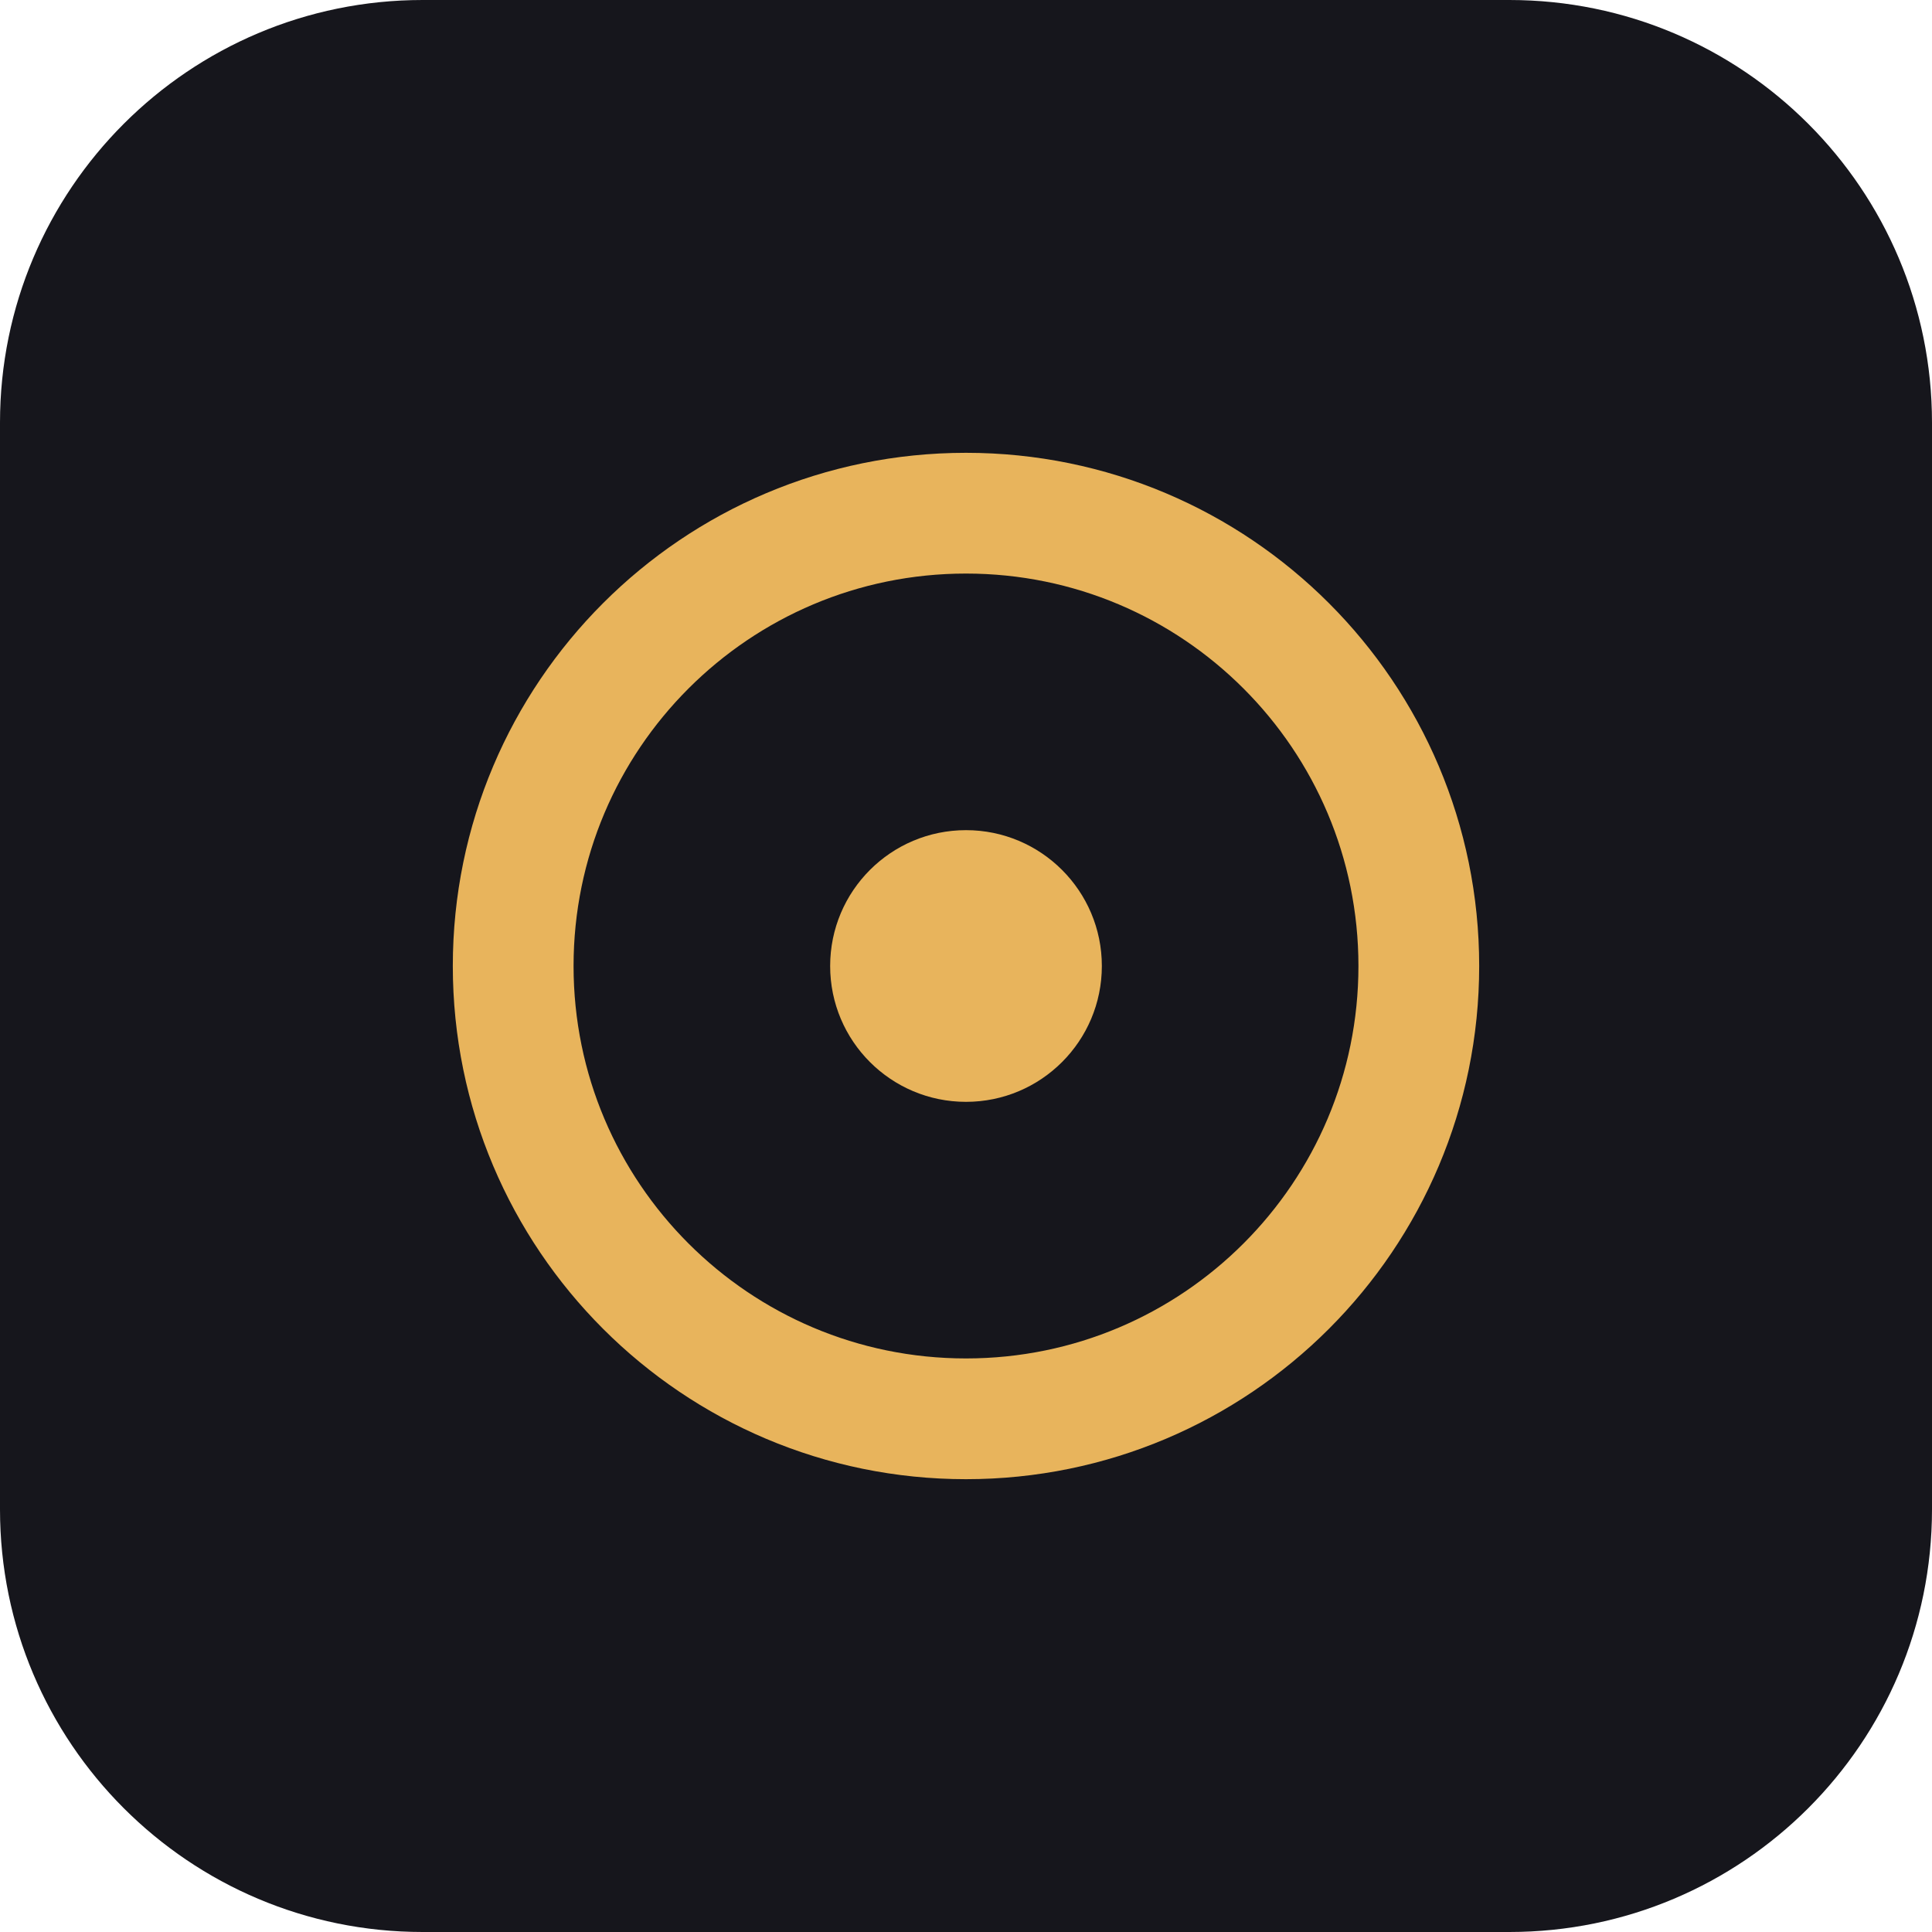
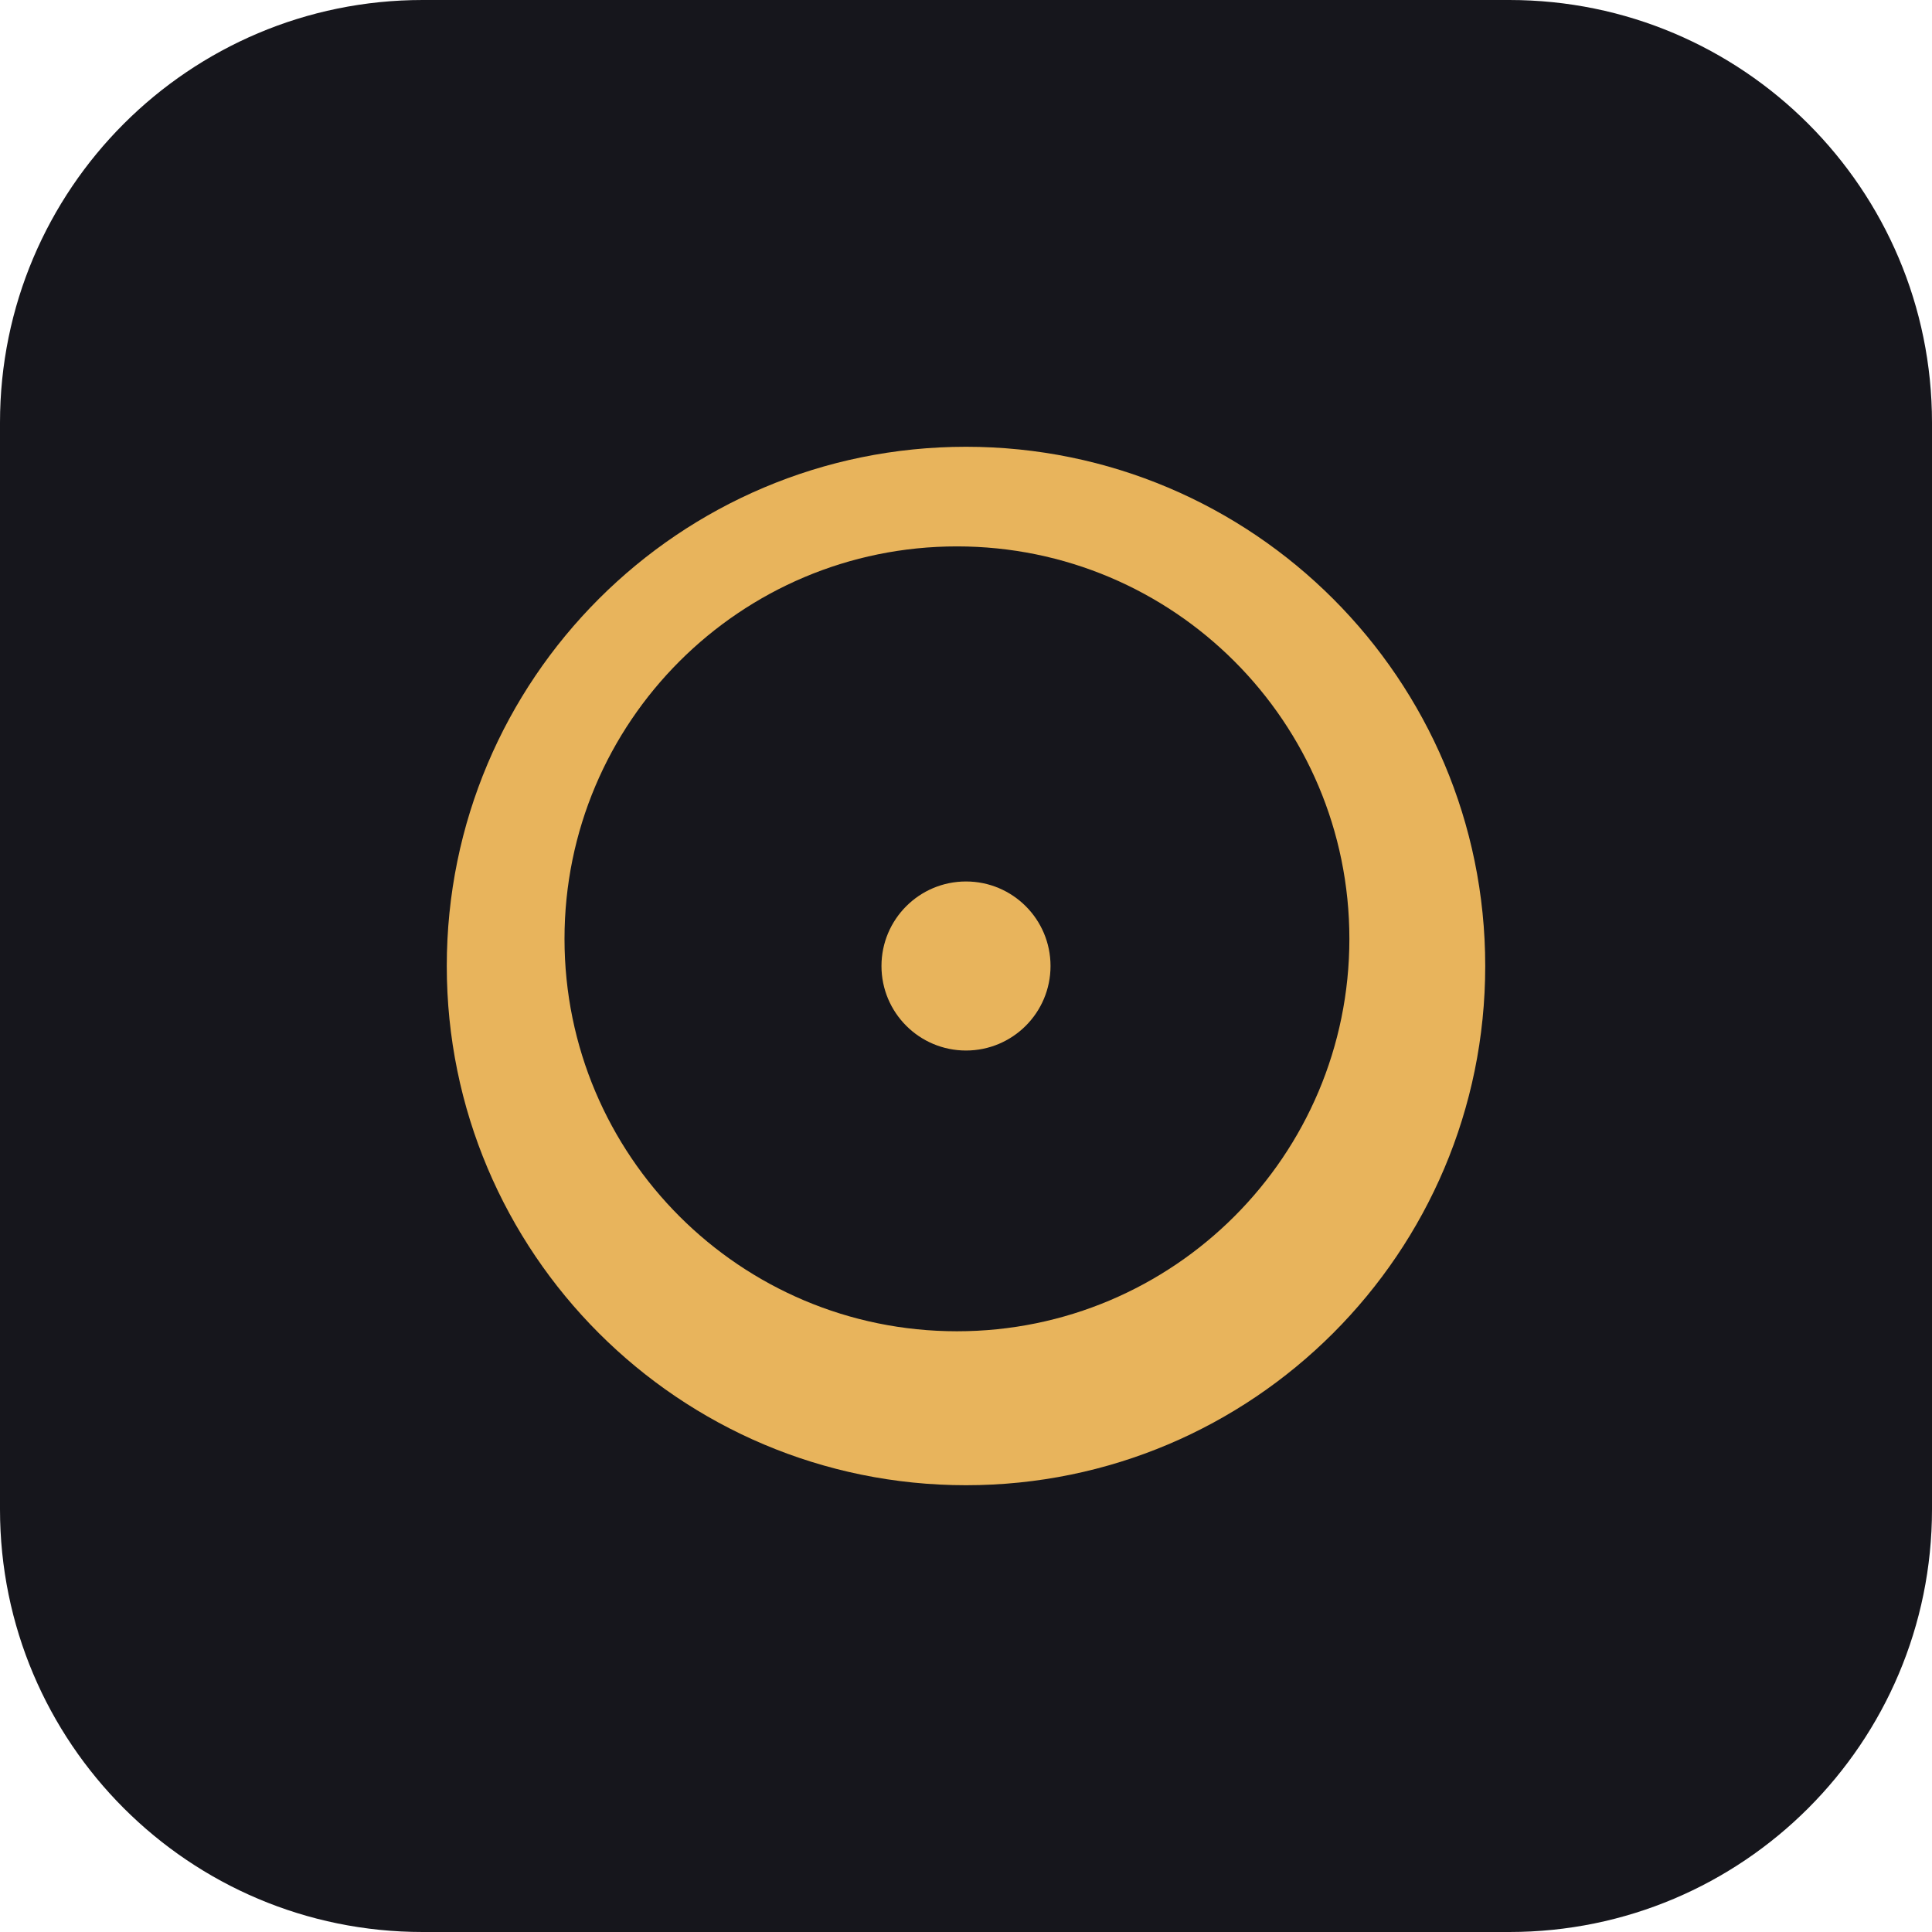
<svg xmlns="http://www.w3.org/2000/svg" viewBox="0 0 32 32" role="img" aria-label="SUNA">
  <rect width="32" height="32" rx="7" fill="#16161c" />
-   <circle cx="16" cy="16" r="7.5" fill="none" stroke="#e8b45c" stroke-width="2" />
-   <circle cx="16" cy="16" r="2.25" fill="#e8b45c" />
+   <path fill-rule="evenodd" fill="#e8b45c" d="M7.4,16 a8.6,8.6 0 1,0 17.2,0 a8.6,8.6 0 1,0 -17.2,0 Z            M9.35,15.55 a6.5,6.5 0 1,0 13,0 a6.5,6.5 0 1,0 -13,0 Z" />
+   <circle cx="16" cy="16" r="1.4" fill="#e8b45c" />
</svg>
